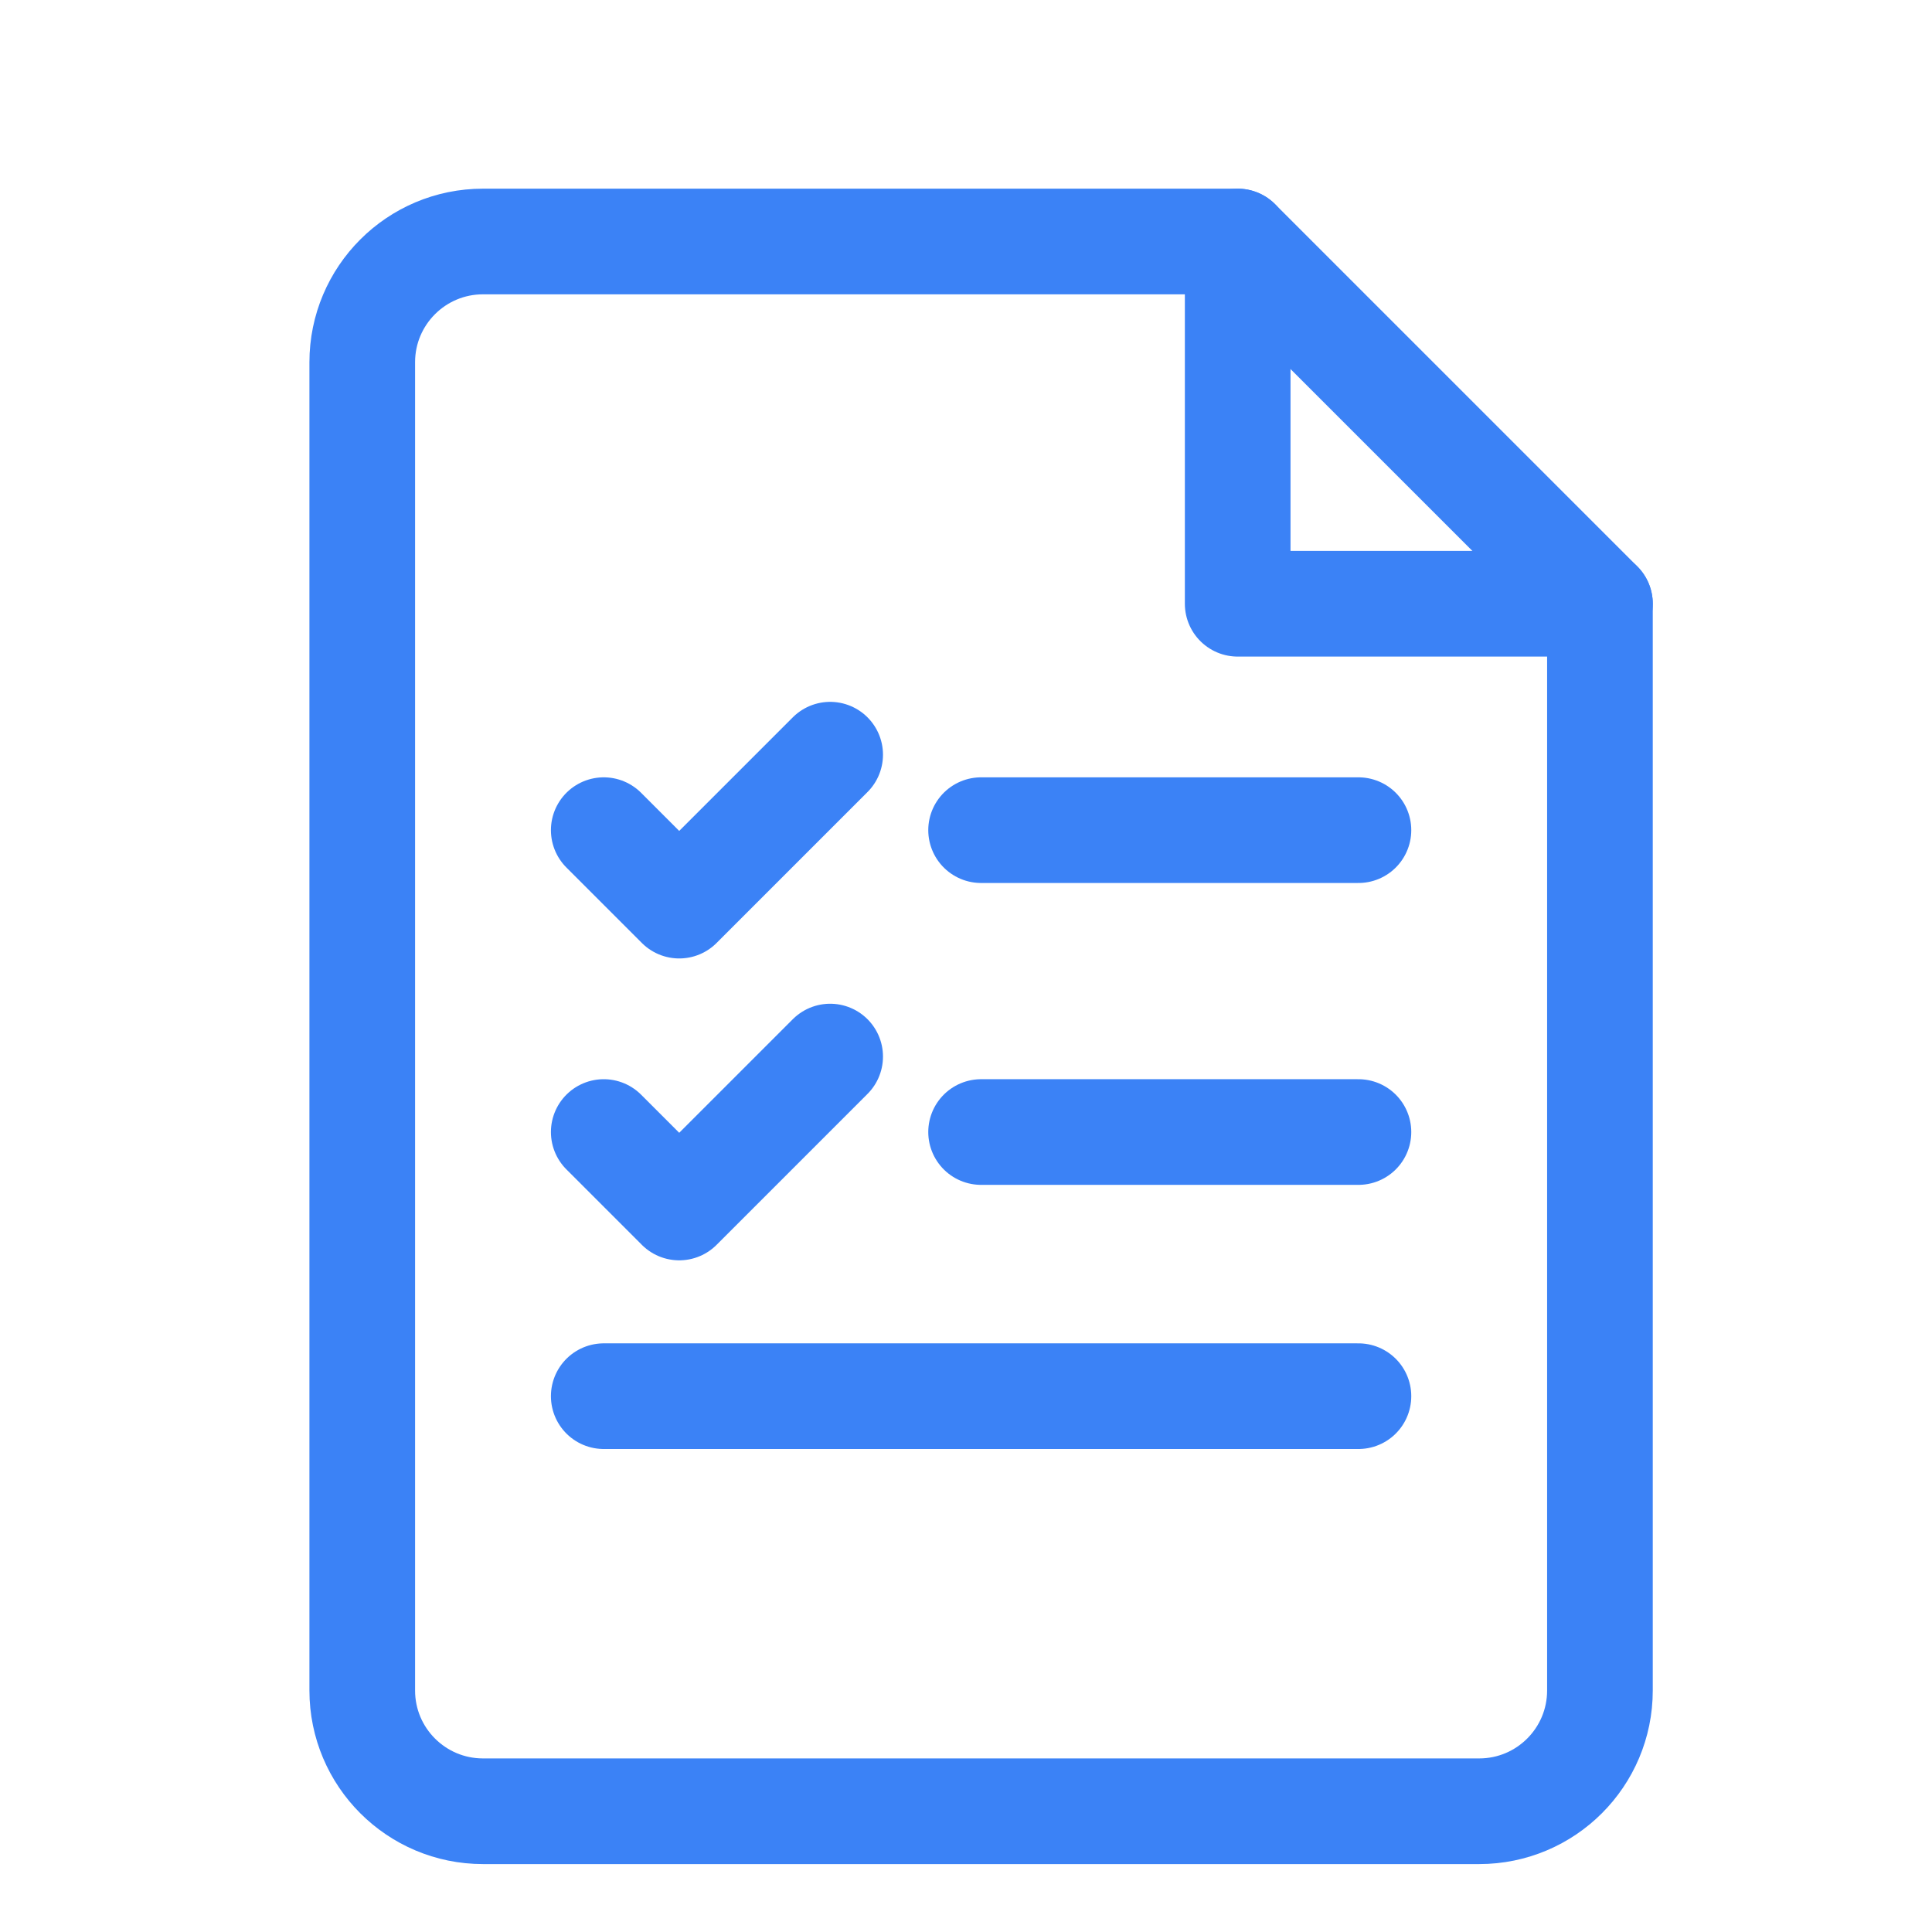
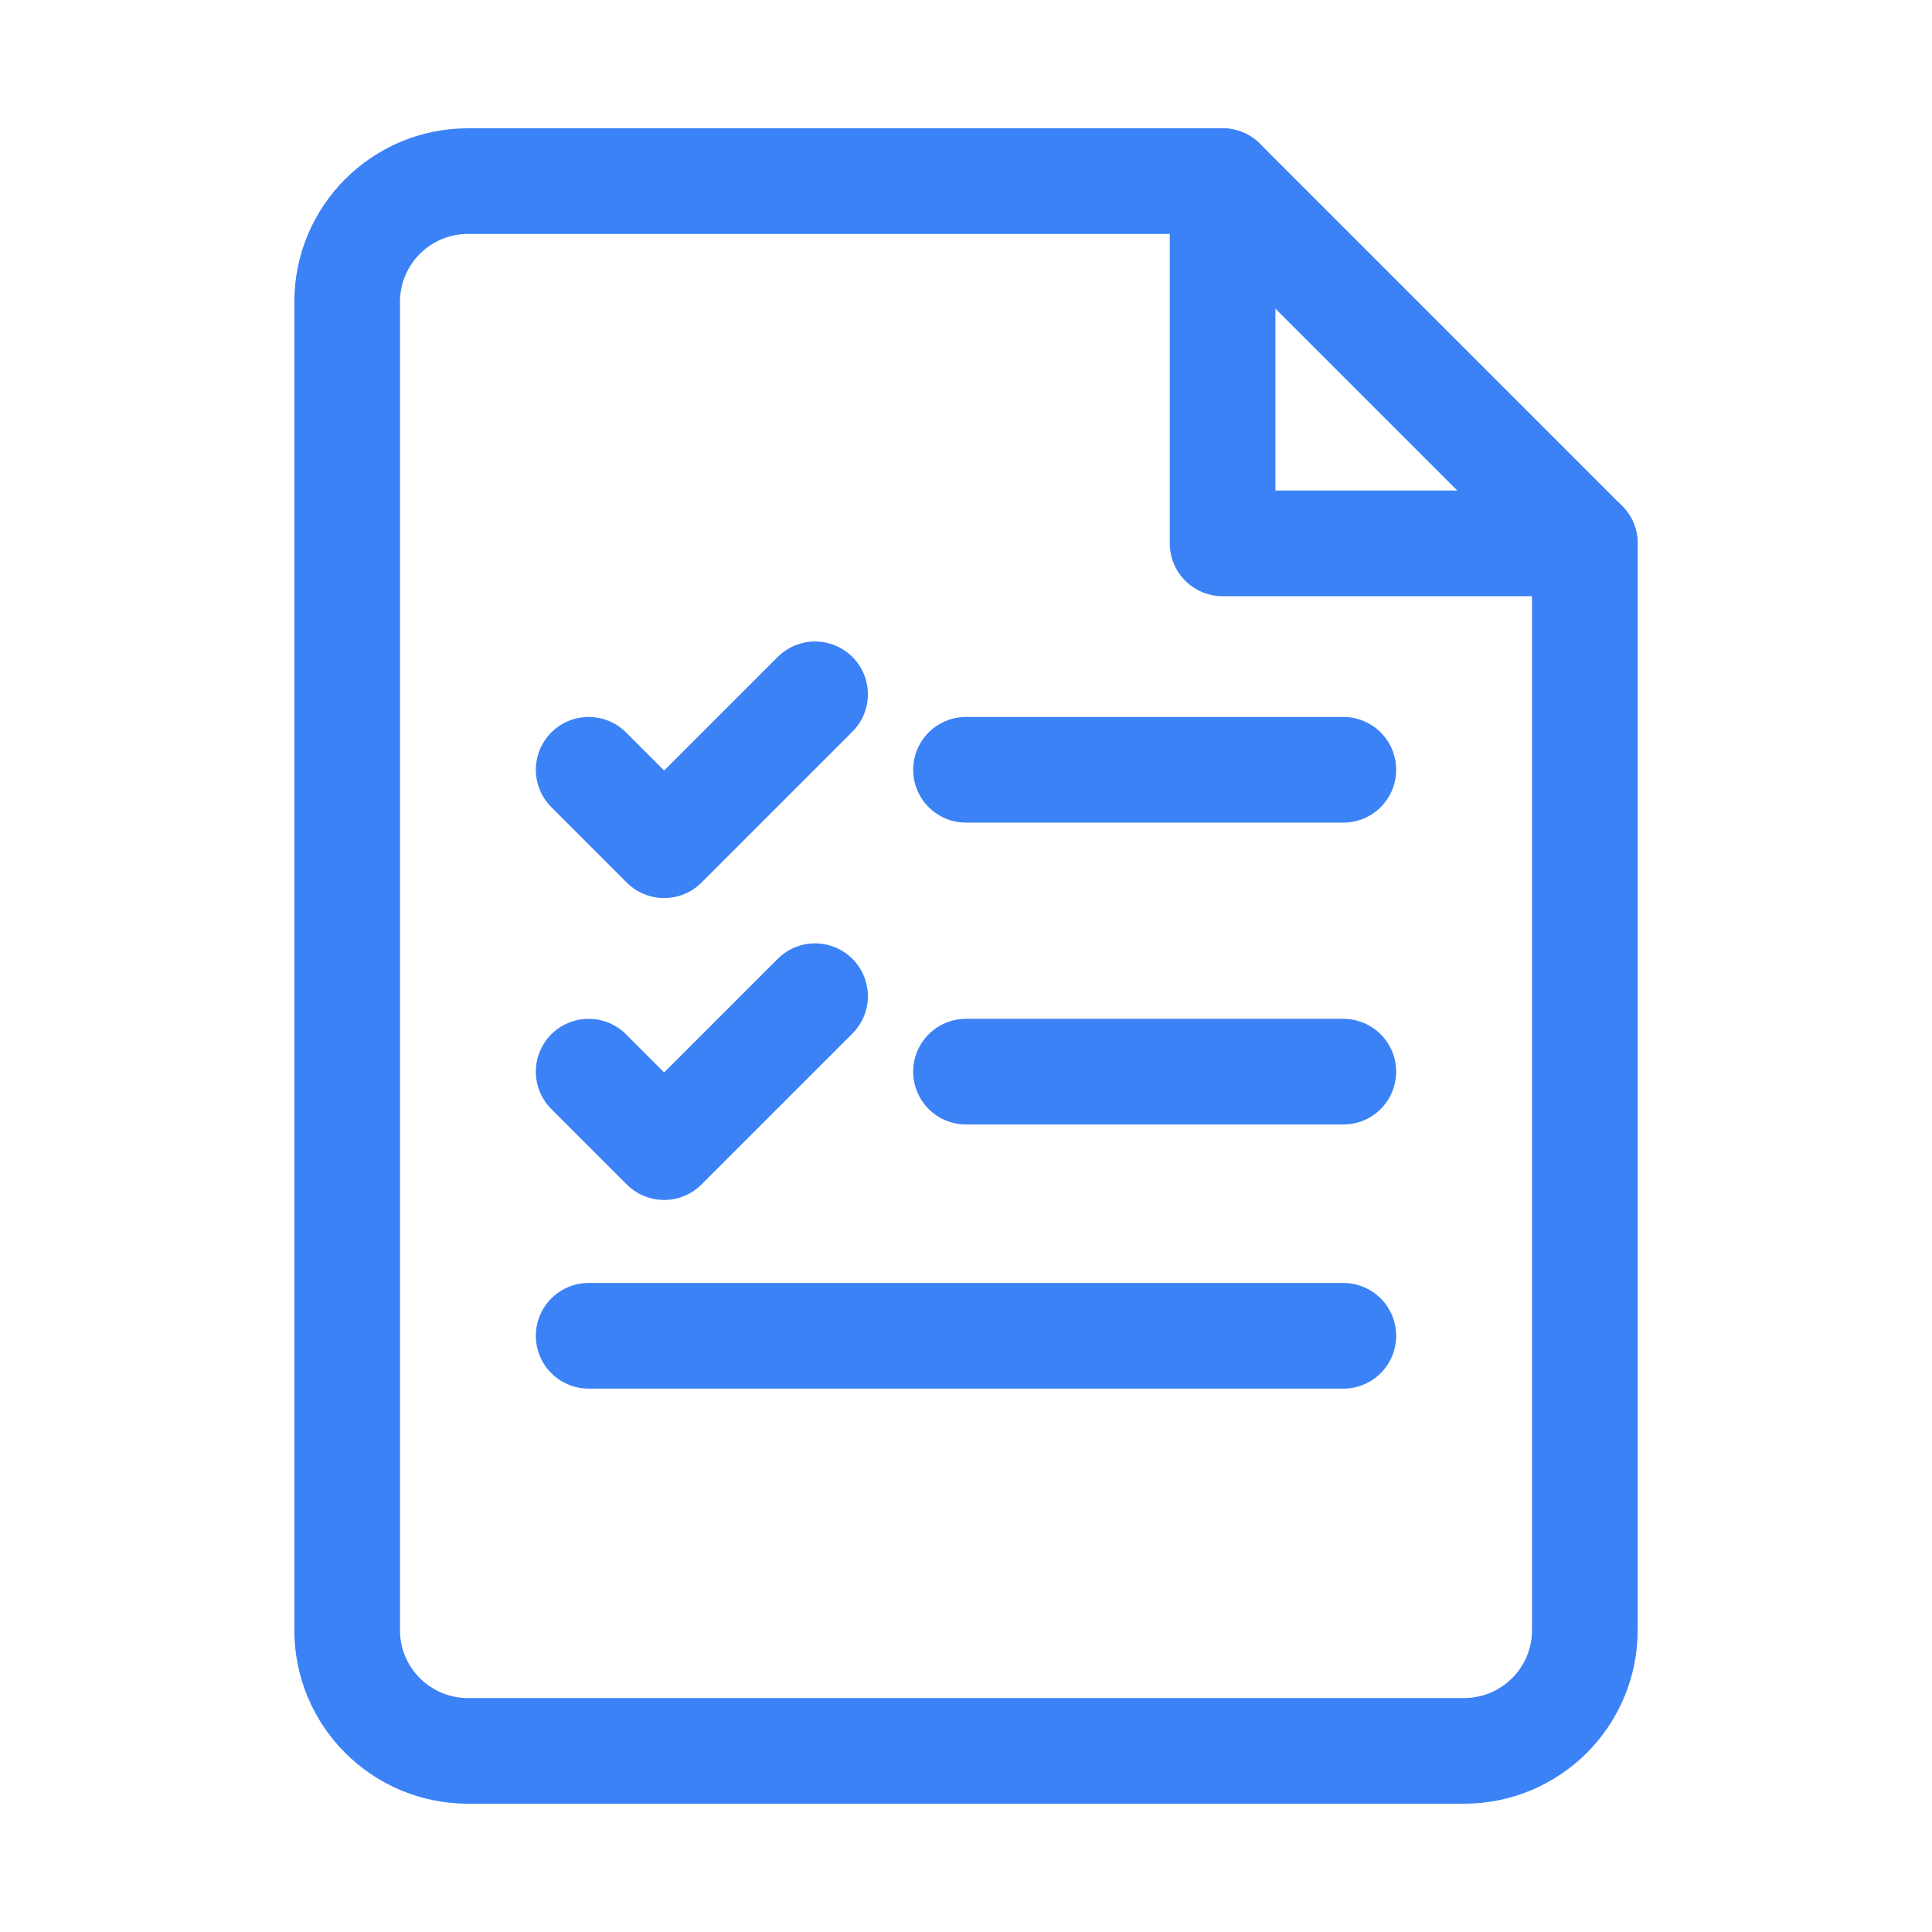
<svg xmlns="http://www.w3.org/2000/svg" viewBox="0 0 512 512" width="100%" height="100%">
  <rect width="512" height="512" fill="#FFFFFF" />
-   <g fill="none" stroke="#3B82F6" stroke-width="28" stroke-linecap="round" stroke-linejoin="round">
+   <g fill="none" stroke="#3B82F6" stroke-width="28" stroke-linecap="round" stroke-linejoin="round" transform="translate(-4, -16)">
    <path d="M128 64h200l96 96v288c0 17.673-14.327 32-32 32H128c-17.673 0-32-14.327-32-32V96c0-17.673 14.327-32 32-32z" />
    <path d="M328 64v96h96" />
    <path d="M160 220l20 20 40-40" />
    <path d="M260 220h100" />
    <path d="M160 300l20 20 40-40" />
    <path d="M260 300h100" />
    <path d="M160 370h200" />
  </g>
</svg>
